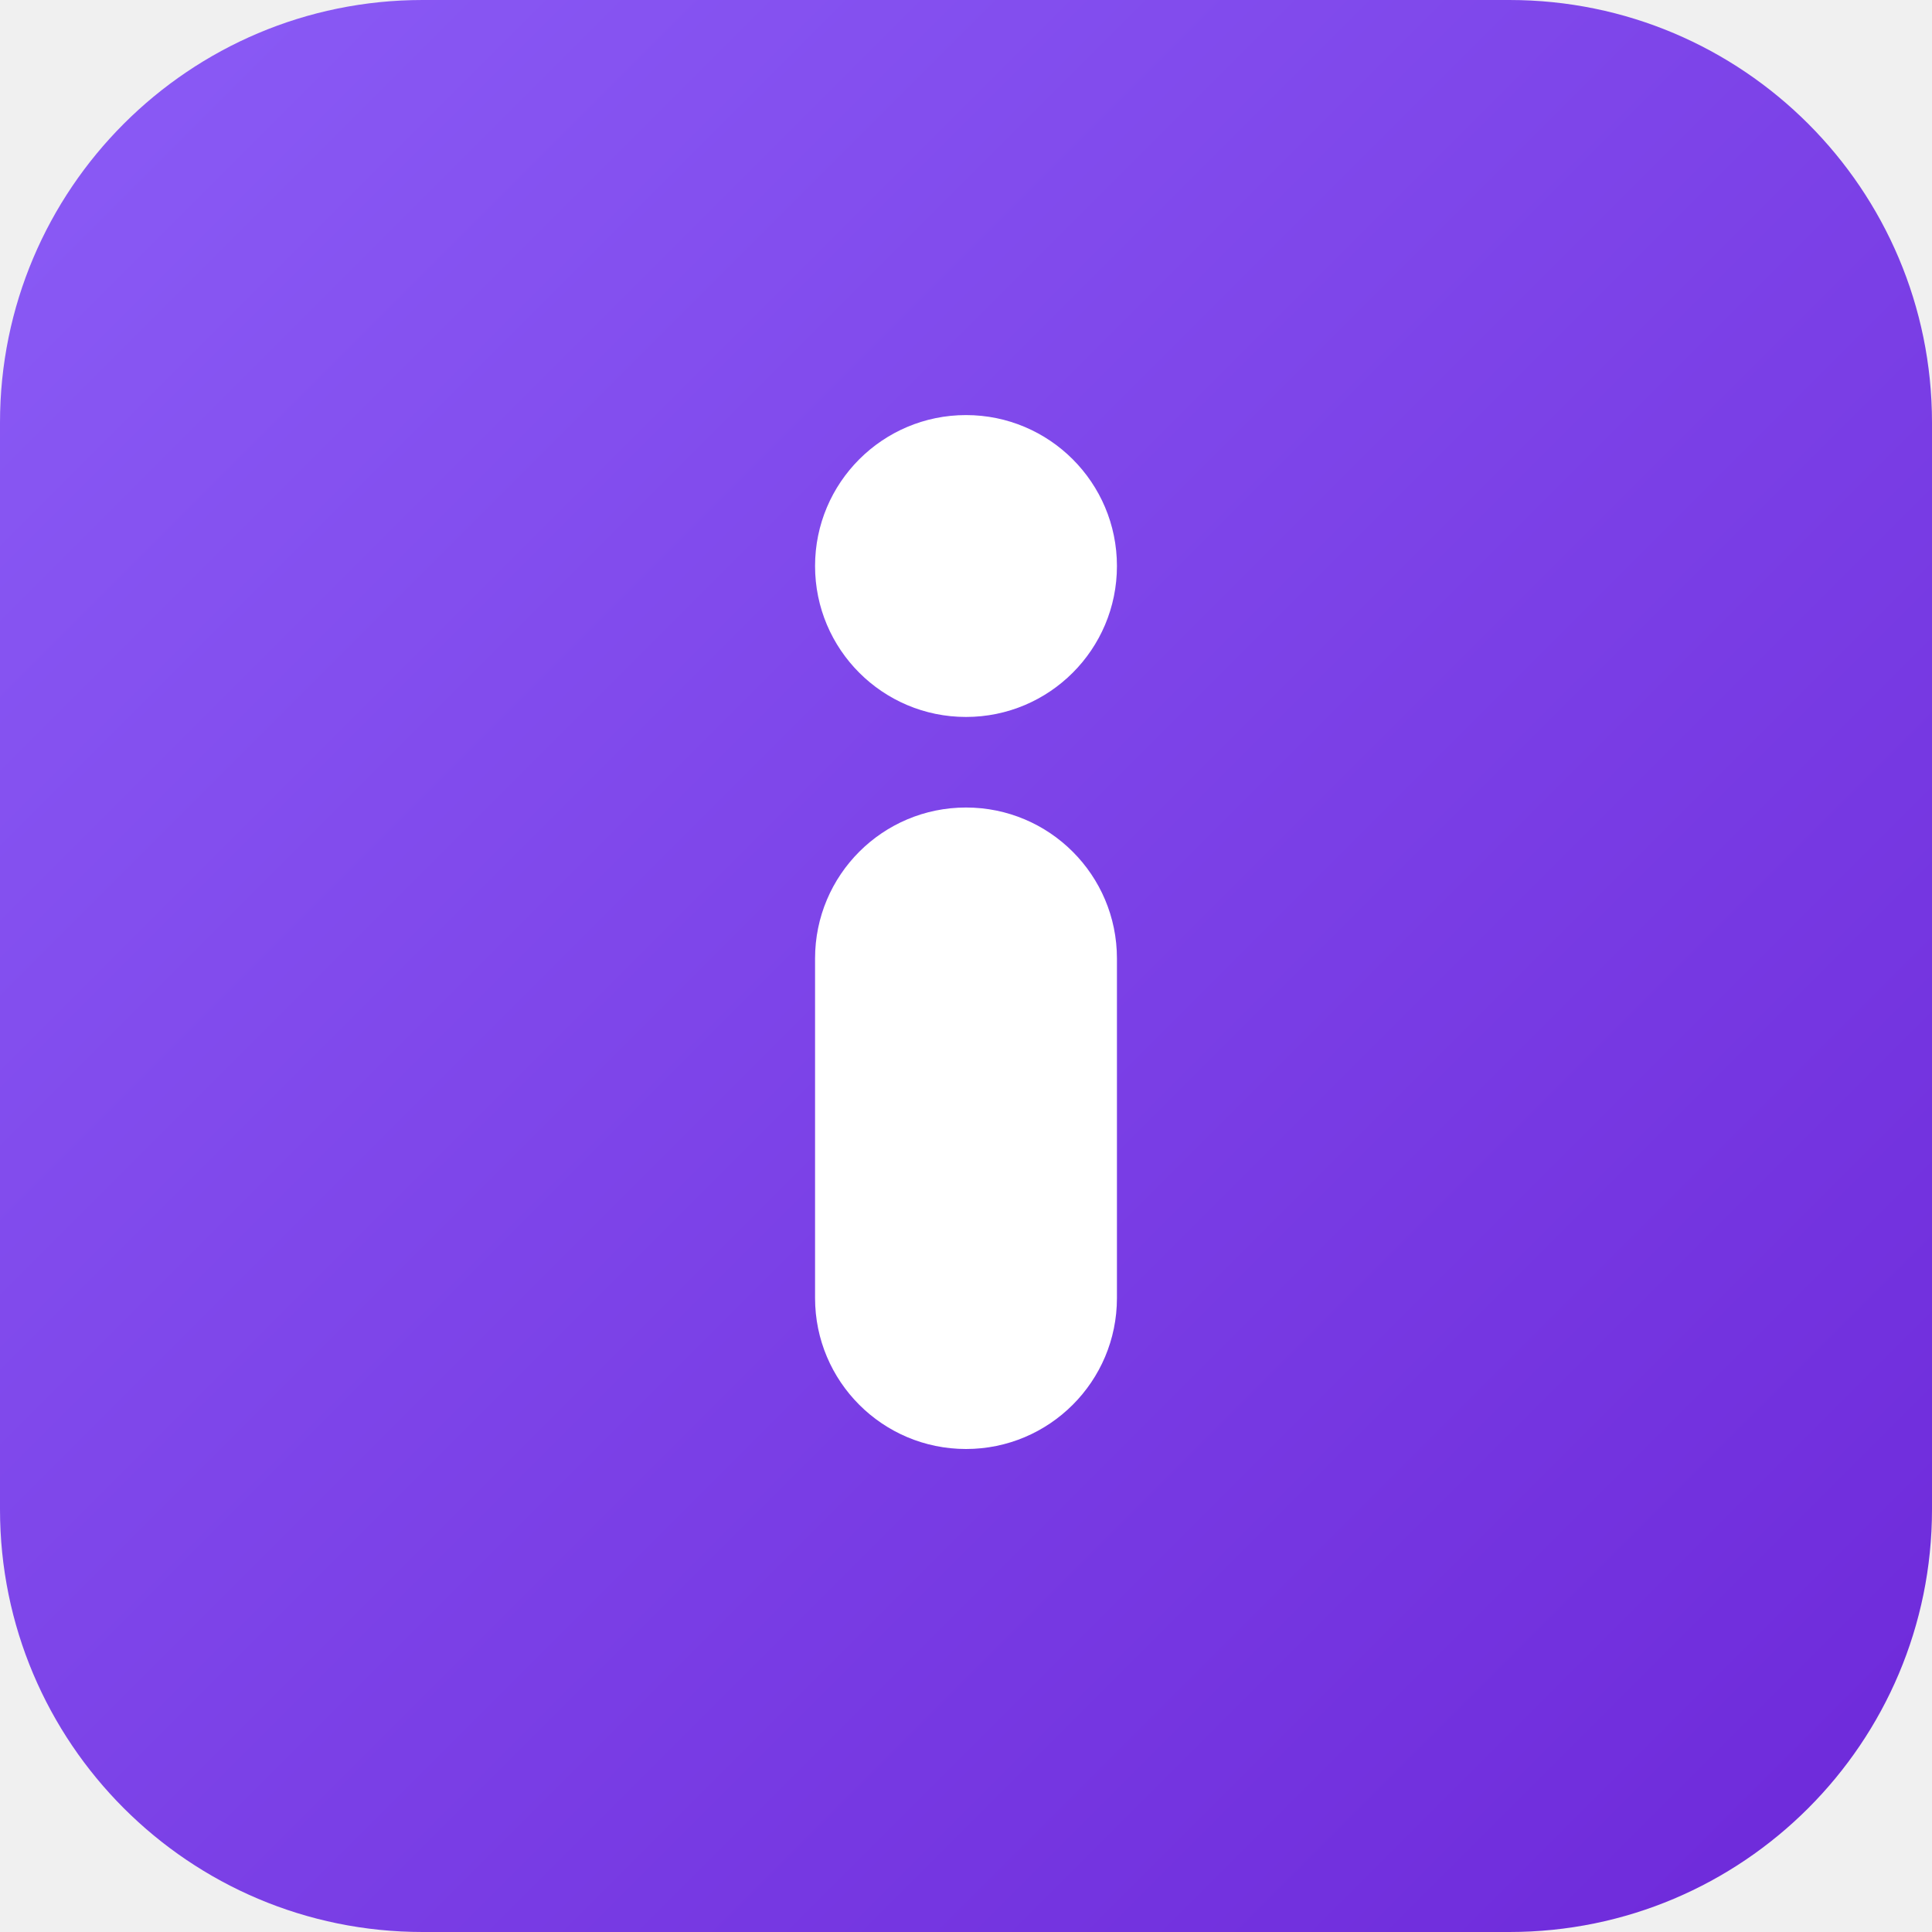
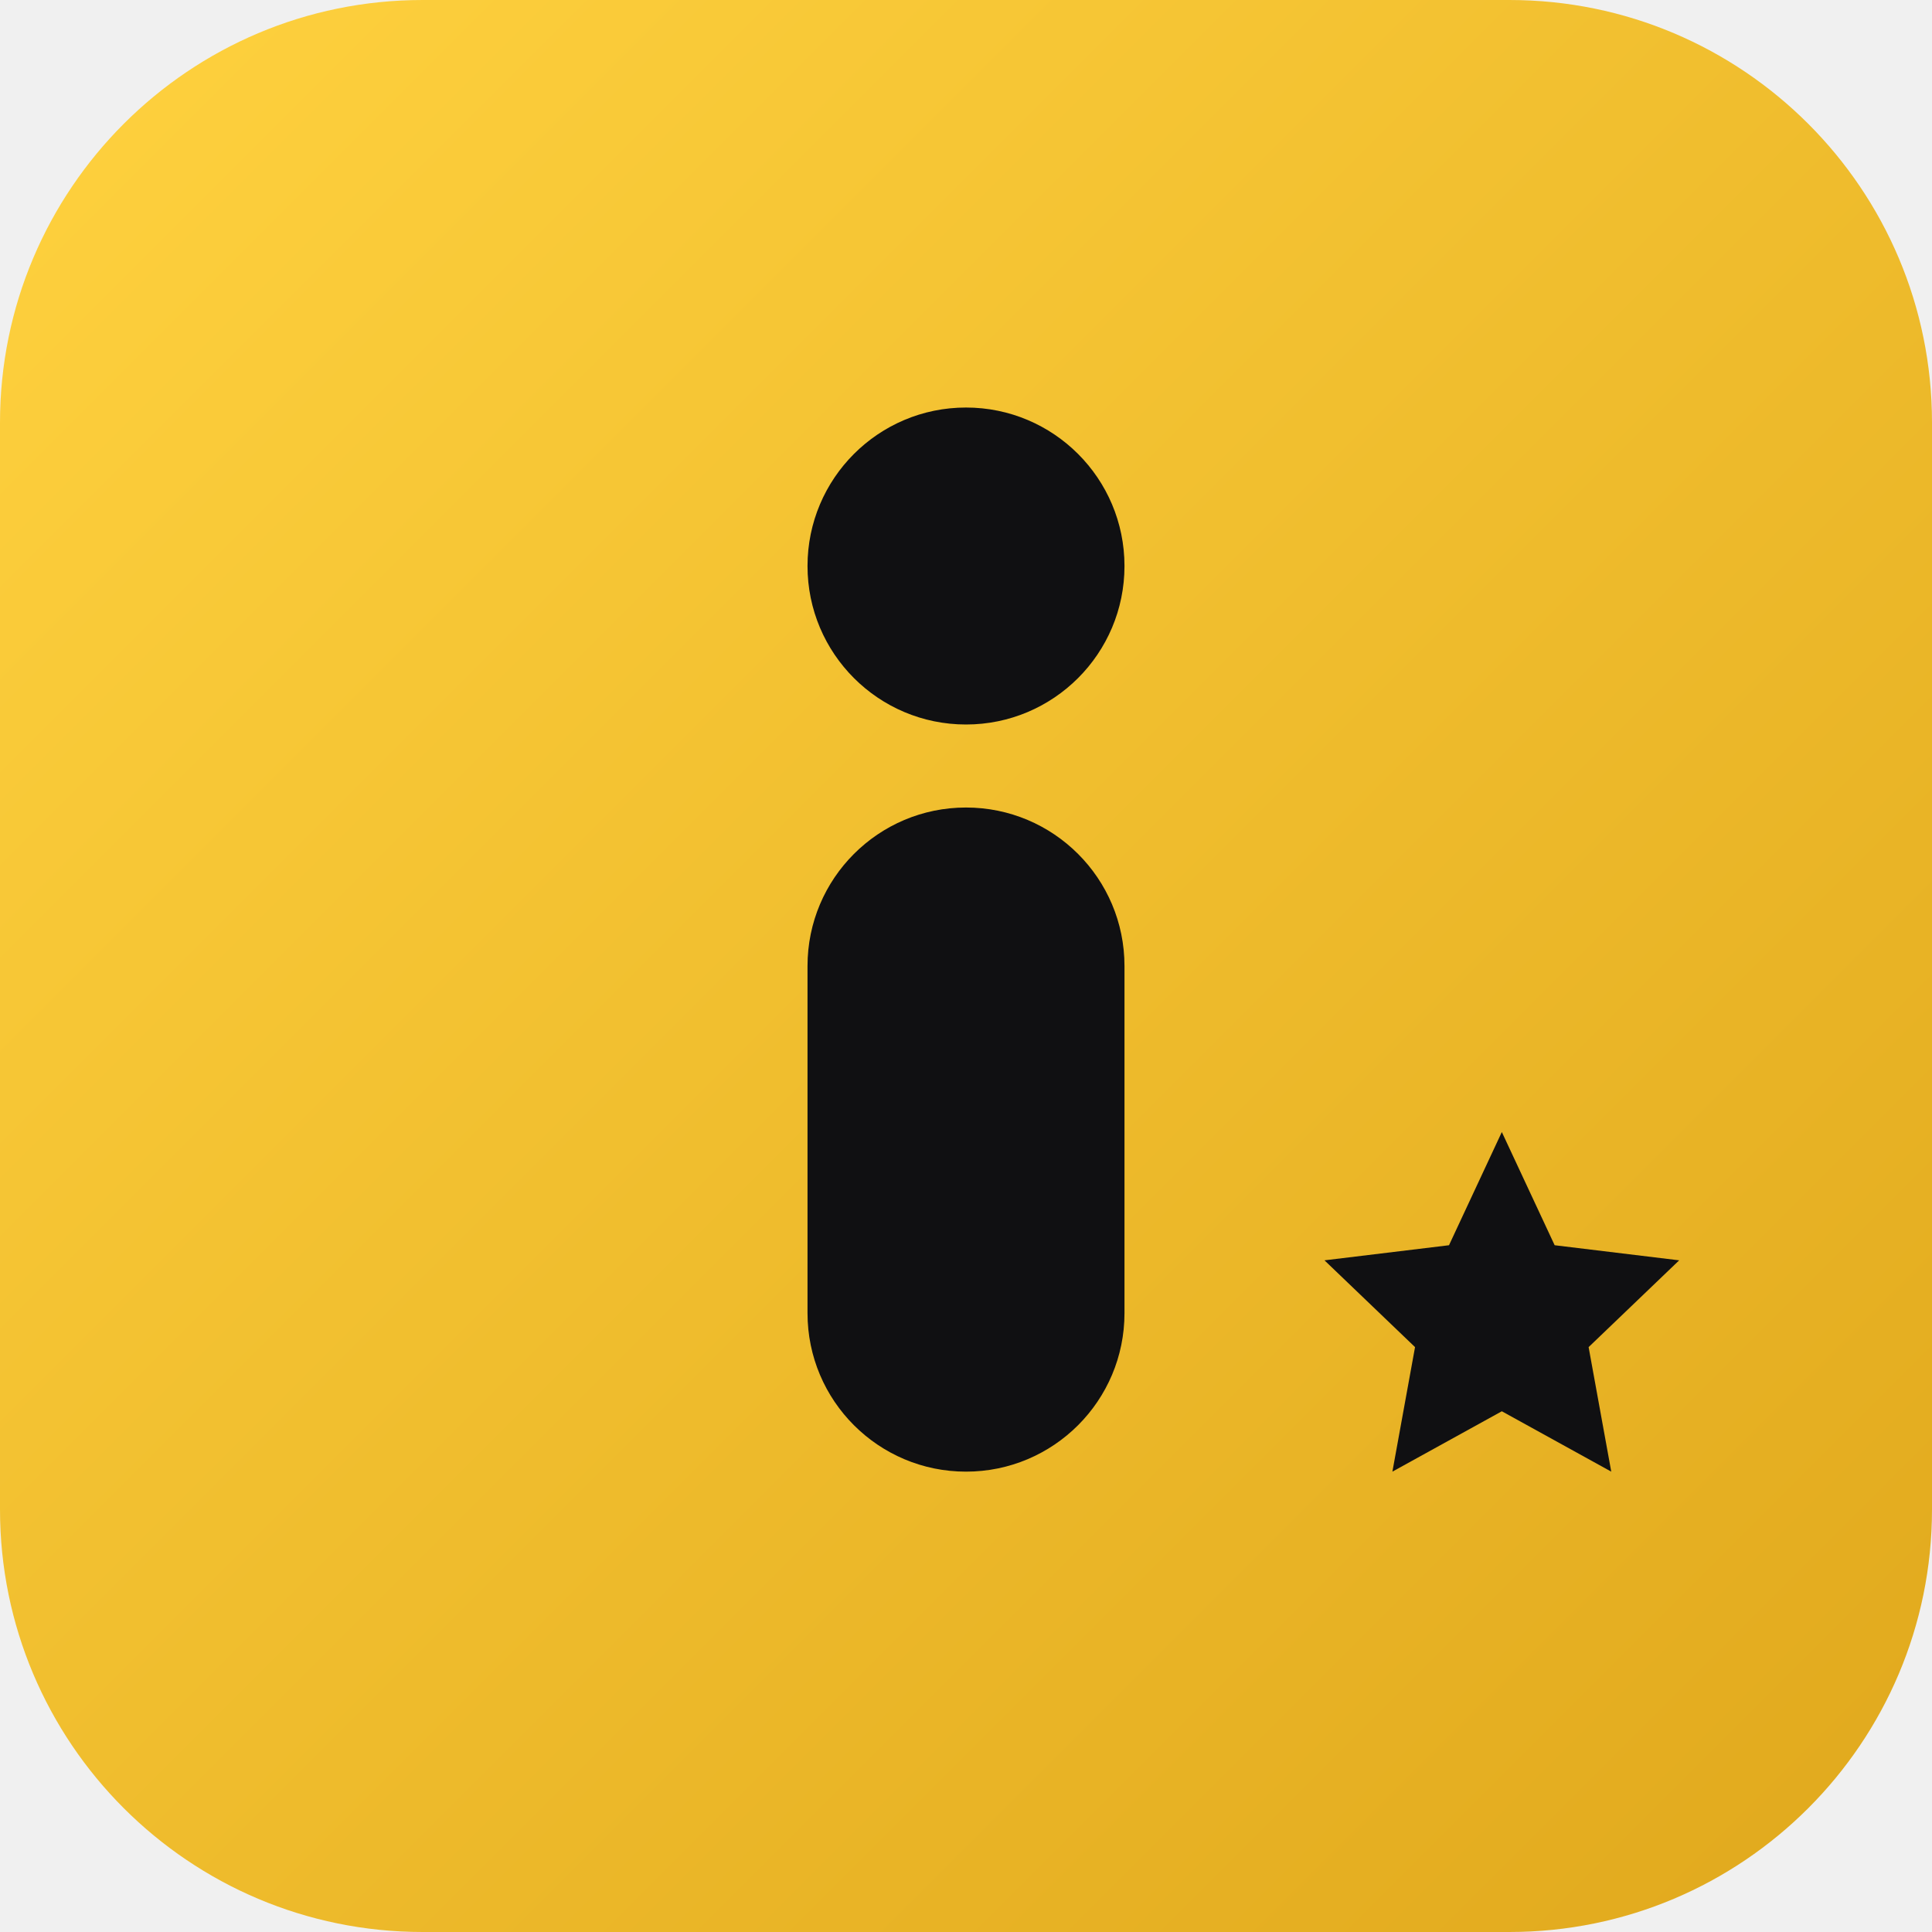
<svg xmlns="http://www.w3.org/2000/svg" viewBox="0 0 512 512" width="512" height="512">
  <defs>
    <linearGradient id="g" x1="0" y1="0" x2="1" y2="1">
-       <stop offset="0" stop-color="#8b5cf6" />
-       <stop offset="1" stop-color="#6d28d9" />
+       <stop offset="0" stop-color="#FFD23F" />
+       <stop offset="1" stop-color="#E0A81C" />
    </linearGradient>
  </defs>
  <rect width="512" height="512" rx="112" fill="url(#g)" />
-   <circle cx="256" cy="150" r="40" fill="#fff" />
-   <rect x="216" y="214" width="80" height="170" rx="40" fill="#fff" />
+   <circle cx="256" cy="150" r="42" fill="#101012" />
+   <rect x="214" y="214" width="84" height="176" rx="42" fill="#101012" />
+   <path d="M398 300 l14 30 33 4 -24 23 6 33 -29 -16 -29 16 6 -33 -24 -23 33 -4 z" fill="#101012" />
</svg>
